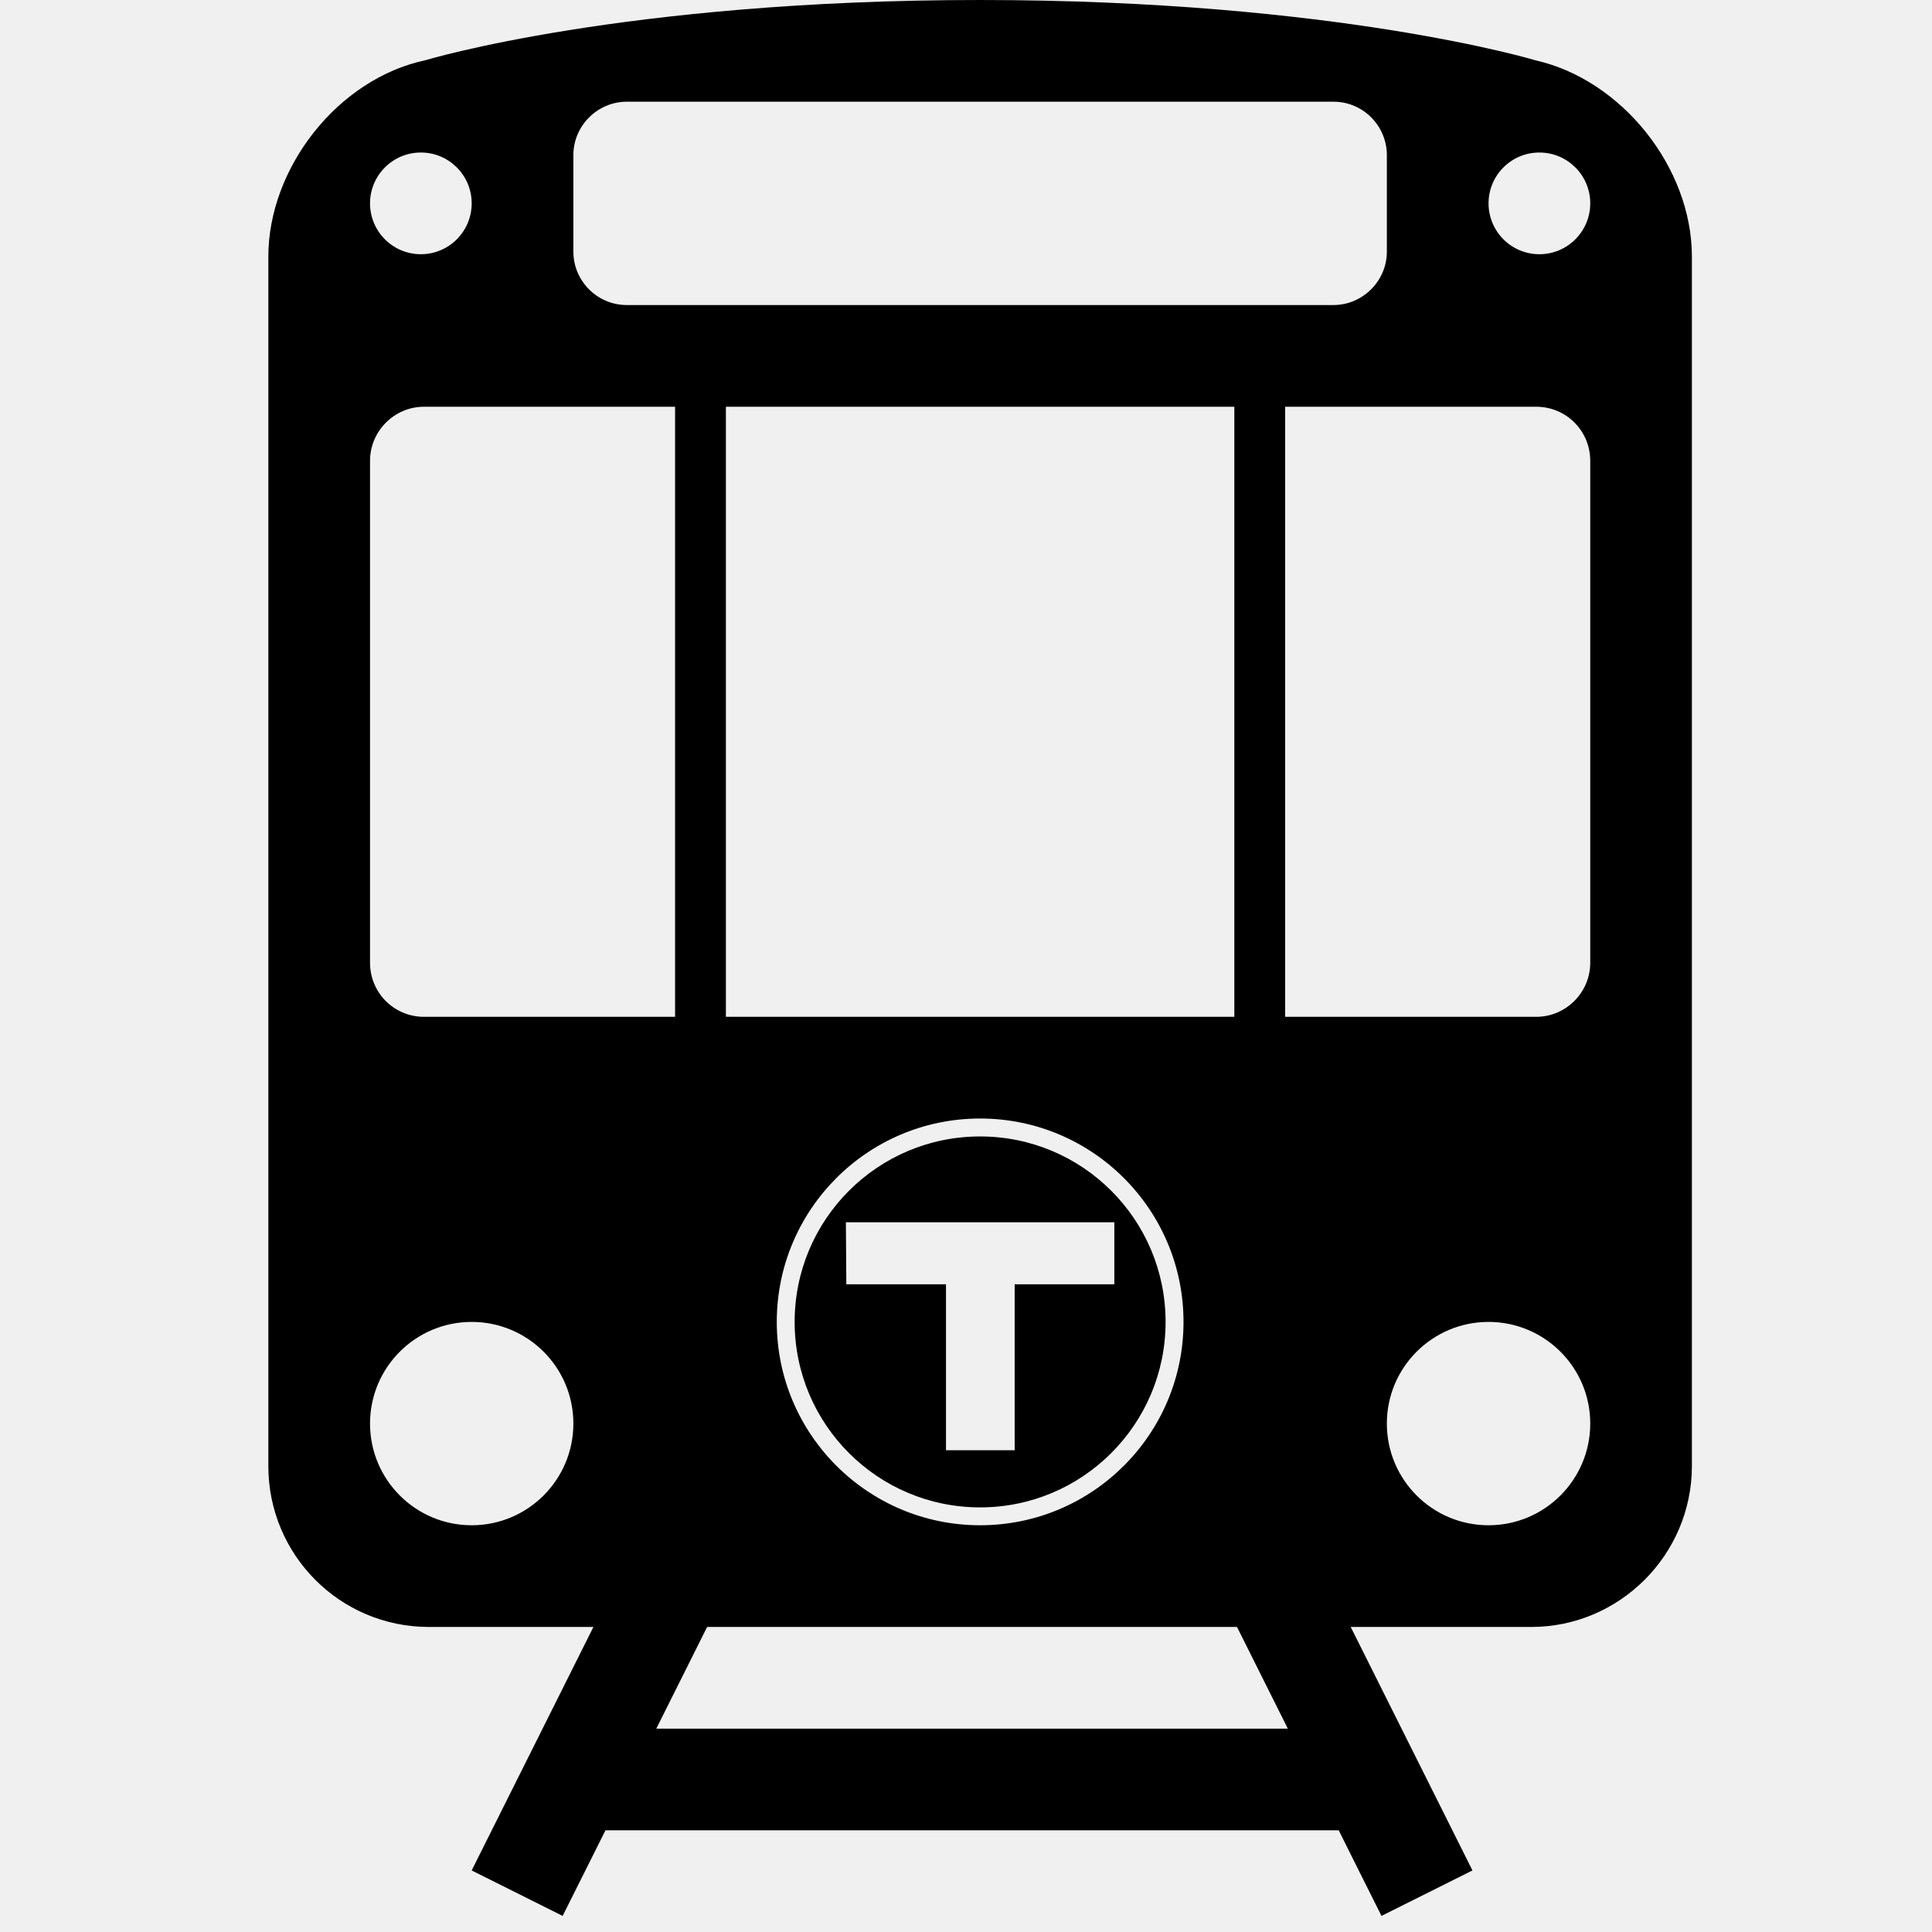
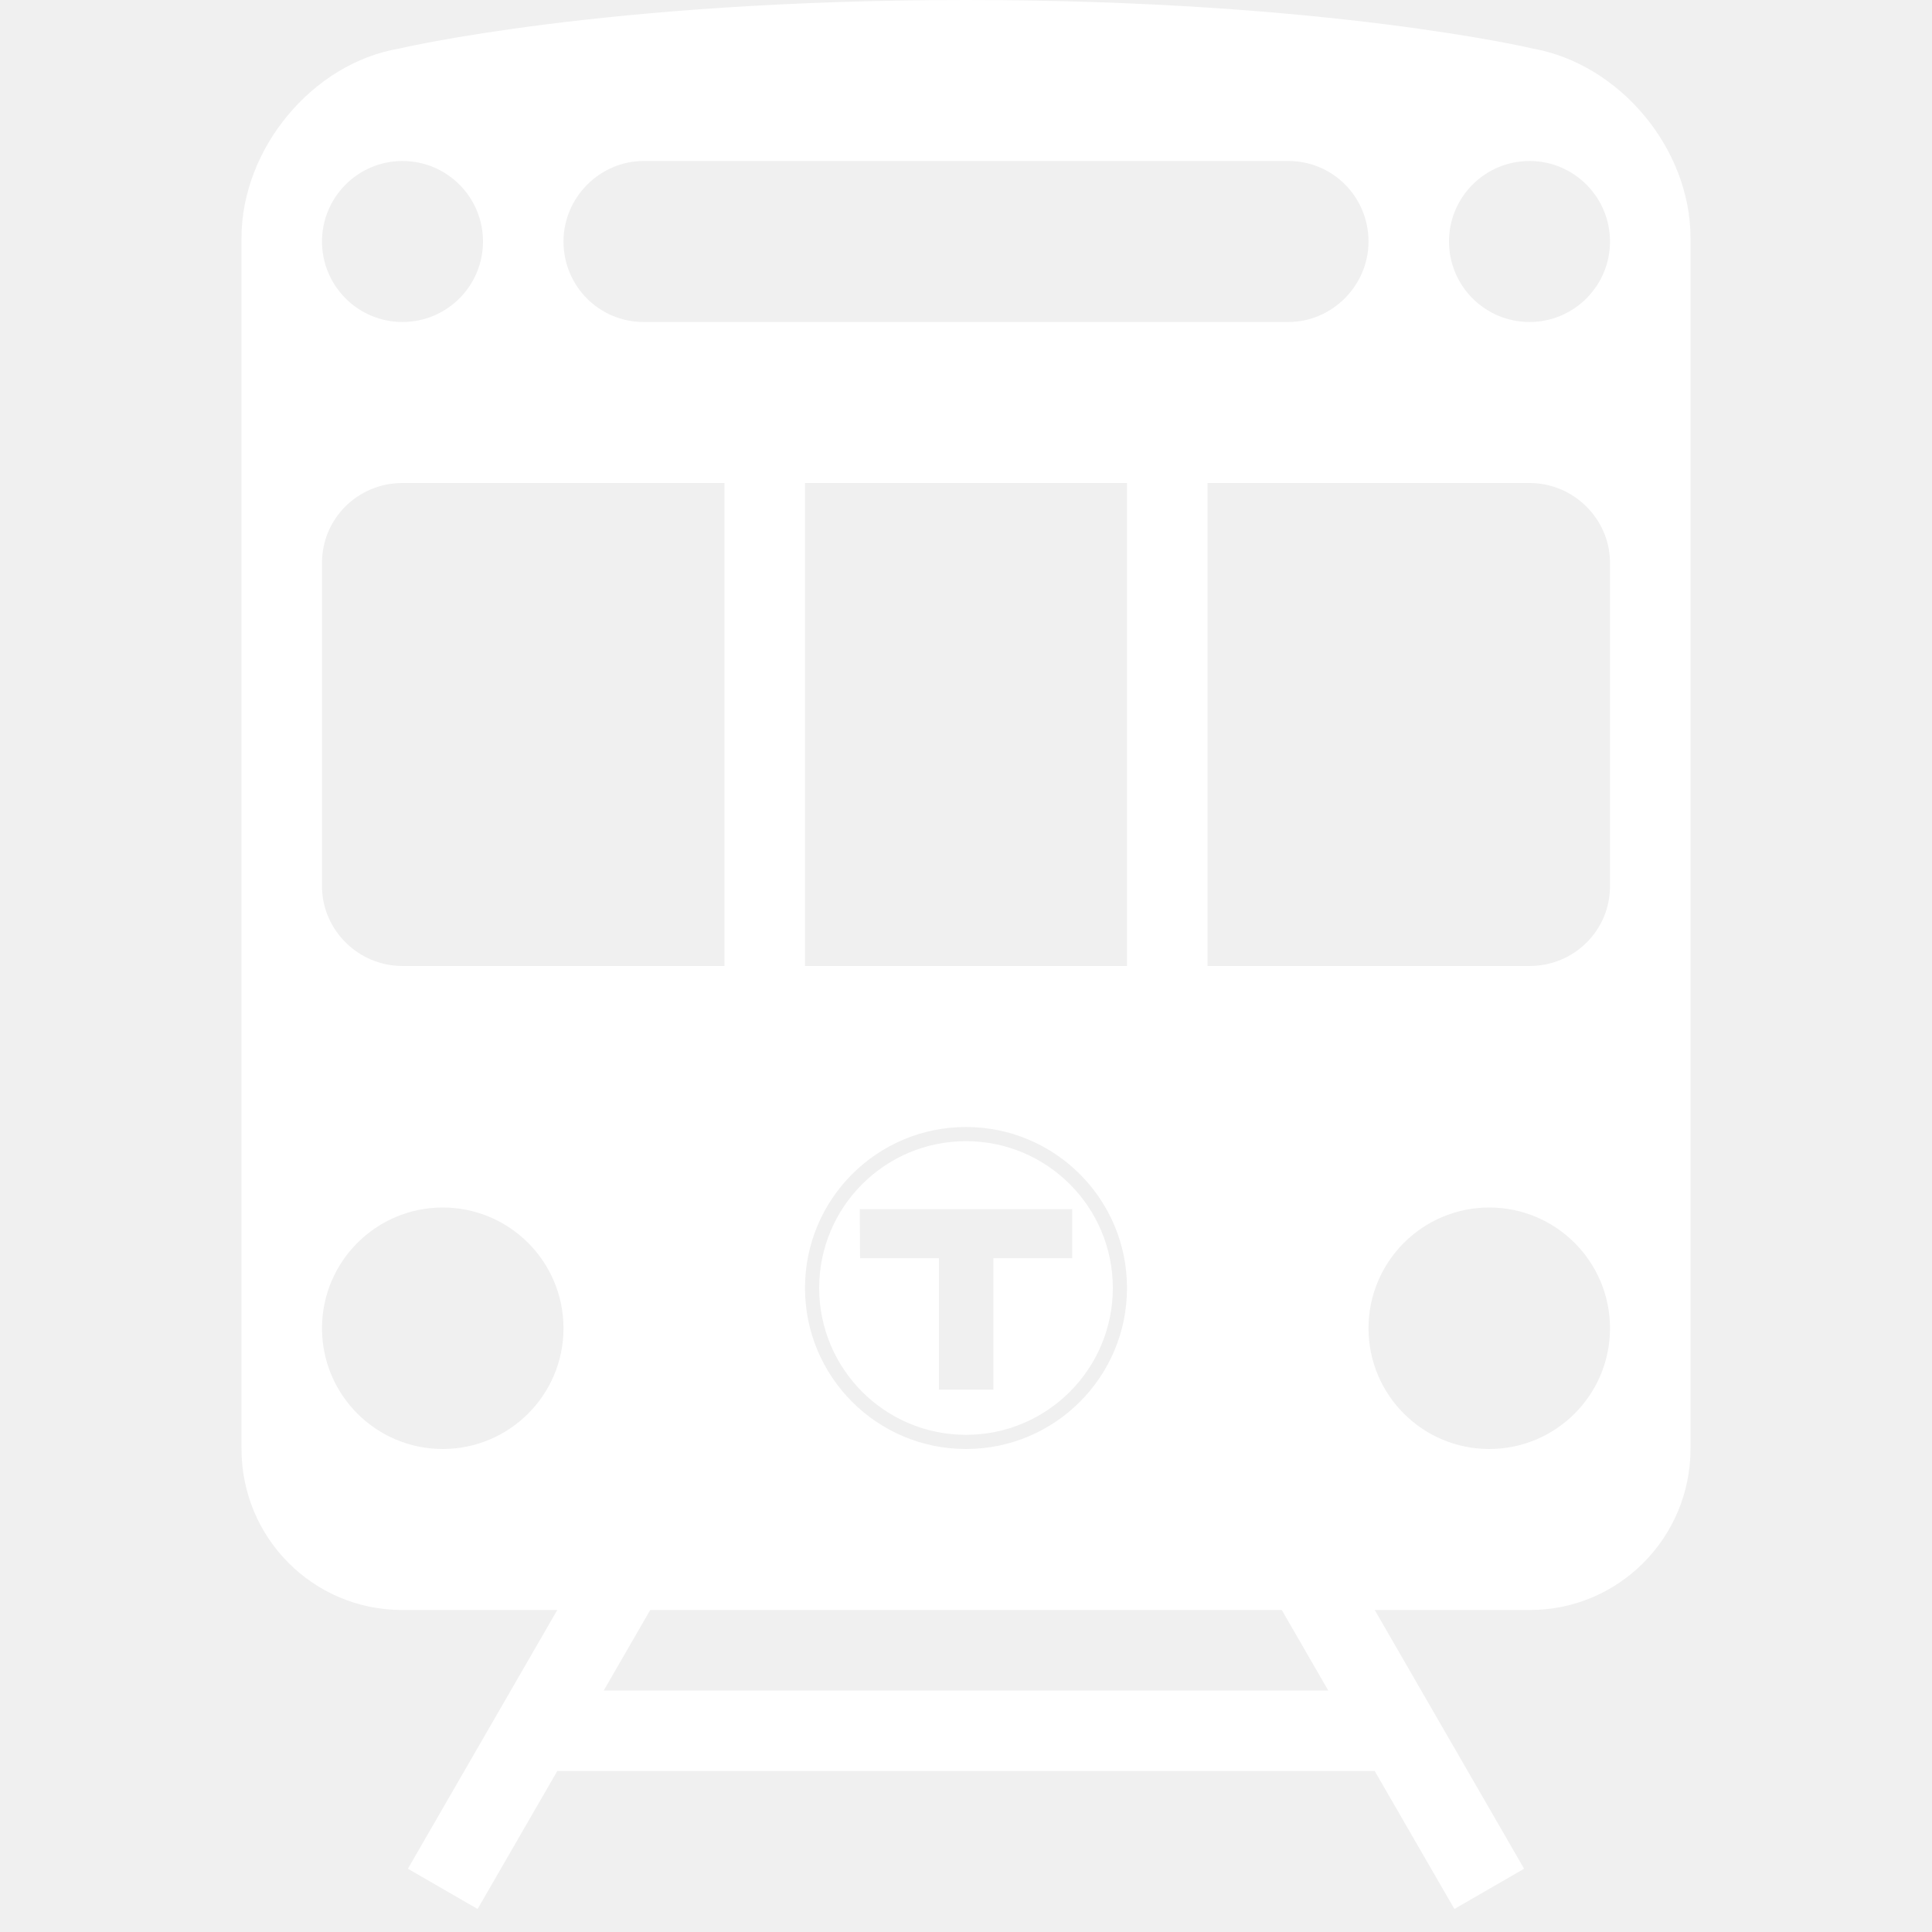
- <svg xmlns="http://www.w3.org/2000/svg" width="36px" height="36px" viewBox="0 0 36 36" version="1.1">
+ <svg xmlns="http://www.w3.org/2000/svg" width="24px" height="24px" viewBox="0 0 24 24" version="1.1">
  <defs />
  <g id="Page-1" stroke="none" stroke-width="1" fill="none" fill-rule="evenodd">
-     <g id="subway-icon" fill="#000000">
-       <path d="M11.282,34.105 L10.908,34.853 L10.484,35.7 L8.789,34.853 L9.213,34.005 L12.055,28.321 L12.479,27.474 L14.174,28.321 L13.75,29.168 L12.229,32.211 L23.997,32.211 L22.476,29.168 L22.053,28.321 L23.747,27.474 L24.171,28.321 L27.013,34.005 L27.437,34.853 L25.742,35.7 L25.318,34.853 L24.945,34.105 L24.759,34.105 L11.767,34.105 L11.282,34.105 Z" id="Combined-Shape" />
-       <path d="M13.526,7.579 L23,7.579 L23,18.474 L23,18.947 L23.947,18.947 L23.947,18.474 L23.947,7.579 L28.625,7.579 C29.181,7.579 29.632,8.025 29.632,8.588 L29.632,17.938 C29.632,18.496 29.177,18.947 28.625,18.947 L7.901,18.947 C7.345,18.947 6.895,18.502 6.895,17.938 L6.895,8.588 C6.895,8.031 7.349,7.579 7.901,7.579 L12.579,7.579 L12.579,18.474 L12.579,18.947 L13.526,18.947 L13.526,18.474 L13.526,7.579 Z M5,4.783 C5,3.126 6.297,1.469 7.927,1.122 C7.927,1.122 11.632,9.28153364e-16 18.263,0 C24.895,-9.28153364e-16 28.612,1.124 28.612,1.124 C30.221,1.488 31.526,3.121 31.526,4.783 L31.526,27.316 C31.526,28.973 30.174,30.316 28.535,30.316 L7.991,30.316 C6.339,30.316 5,28.978 5,27.316 L5,4.783 Z M27.737,28.421 C28.783,28.421 29.632,27.573 29.632,26.526 C29.632,25.48 28.783,24.632 27.737,24.632 C26.69,24.632 25.842,25.48 25.842,26.526 C25.842,27.573 26.69,28.421 27.737,28.421 Z M8.789,28.421 C9.836,28.421 10.684,27.573 10.684,26.526 C10.684,25.48 9.836,24.632 8.789,24.632 C7.743,24.632 6.895,25.48 6.895,26.526 C6.895,27.573 7.743,28.421 8.789,28.421 Z M28.684,4.737 C29.207,4.737 29.632,4.313 29.632,3.789 C29.632,3.266 29.207,2.842 28.684,2.842 C28.161,2.842 27.737,3.266 27.737,3.789 C27.737,4.313 28.161,4.737 28.684,4.737 Z M7.842,4.737 C8.365,4.737 8.789,4.313 8.789,3.789 C8.789,3.266 8.365,2.842 7.842,2.842 C7.319,2.842 6.895,3.266 6.895,3.789 C6.895,4.313 7.319,4.737 7.842,4.737 Z M10.684,2.89 C10.684,2.34 11.138,1.895 11.679,1.895 L24.848,1.895 C25.397,1.895 25.842,2.344 25.842,2.89 L25.842,4.689 C25.842,5.238 25.388,5.684 24.848,5.684 L11.679,5.684 C11.129,5.684 10.684,5.235 10.684,4.689 L10.684,2.89 Z M18.263,28.421 C20.356,28.421 22.053,26.724 22.053,24.632 C22.053,22.539 20.356,20.842 18.263,20.842 C16.17,20.842 14.474,22.539 14.474,24.632 C14.474,26.724 16.17,28.421 18.263,28.421 Z M18.263,28.088 C16.354,28.088 14.807,26.54 14.807,24.632 C14.807,22.723 16.354,21.176 18.263,21.176 C20.172,21.176 21.719,22.723 21.719,24.632 C21.719,26.54 20.172,28.088 18.263,28.088 Z M15.762,22.775 L20.764,22.775 L20.764,23.931 L18.907,23.931 L18.907,27.023 L17.627,27.023 L17.627,23.931 L15.77,23.931 L15.762,22.775 Z" id="Combined-Shape" />
+     <g id="subway-icon" fill="#FFFFFF">
+       <g id="Group-16-Copy" transform="translate(3, 0)">
+         <path d="M4.5,21 L6.933,16.786 L6.067,16.286 L2.067,23.214 L2.933,23.714 L3.923,22 L14.077,22 L15.067,23.714 L15.933,23.214 L11.933,16.286 L11.067,16.786 L13.5,21 L4.5,21 Z" id="Combined-Shape" />
+         <path d="M0,2.955 C0,1.849 0.88,0.784 1.961,0.603 C1.961,0.603 4.5,5.55111512e-16 9,0 C13.5,-5.55111512e-16 16.039,0.603 16.039,0.603 C17.122,0.796 18,1.846 18,2.955 L18,17.998 C18,19.103 17.107,20 16.005,20 L1.995,20 C0.893,20 0,19.107 0,17.998 L0,2.955 Z M15.5,18 C16.328,18 17,17.328 17,16.5 C17,15.672 16.328,15 15.5,15 C14.672,15 14,15.672 14,16.5 C14,17.328 14.672,18 15.5,18 Z M16,4 C16.552,4 17,3.552 17,3 C17,2.448 16.552,2 16,2 C15.448,2 15,2.448 15,3 C15,3.552 15.448,4 16,4 Z M4,3 C4,2.448 4.456,2 4.995,2 L13.005,2 C13.554,2 14,2.444 14,3 C14,3.552 13.544,4 13.005,4 L4.995,4 C4.446,4 4,3.556 4,3 Z M2,4 C2.552,4 3,3.552 3,3 C3,2.448 2.552,2 2,2 C1.448,2 1,2.448 1,3 C1,3.552 1.448,4 2,4 Z M2.5,18 C3.328,18 4,17.328 4,16.5 C4,15.672 3.328,15 2.5,15 C1.672,15 1,15.672 1,16.5 C1,17.328 1.672,18 2.5,18 Z M12,6 L16,6 C16.552,6 17,6.451 17,6.991 L17,11.009 C17,11.556 16.556,12 16,12 L12,12 L12,6 Z M7,6 L11,6 L11,12 L7,12 L7,6 Z M1,6.991 C1,6.444 1.444,6 2,6 L6,6 L6,12 L2,12 C1.448,12 1,11.549 1,11.009 L1,6.991 Z M9,18 C10.105,18 11,17.105 11,16 C11,14.895 10.105,14 9,14 C7.895,14 7,14.895 7,16 C7,17.105 7.895,18 9,18 Z M9,17.824 C7.993,17.824 7.176,17.007 7.176,16 C7.176,14.993 7.993,14.176 9,14.176 C10.007,14.176 10.824,14.993 10.824,16 C10.824,17.007 10.007,17.824 9,17.824 Z M7.68,15.02 L10.32,15.02 L10.32,15.63 L9.34,15.63 L9.34,17.262 L8.664,17.262 L8.664,15.63 L7.684,15.63 L7.68,15.02 Z" id="Combined-Shape" />
+       </g>
    </g>
  </g>
</svg>
